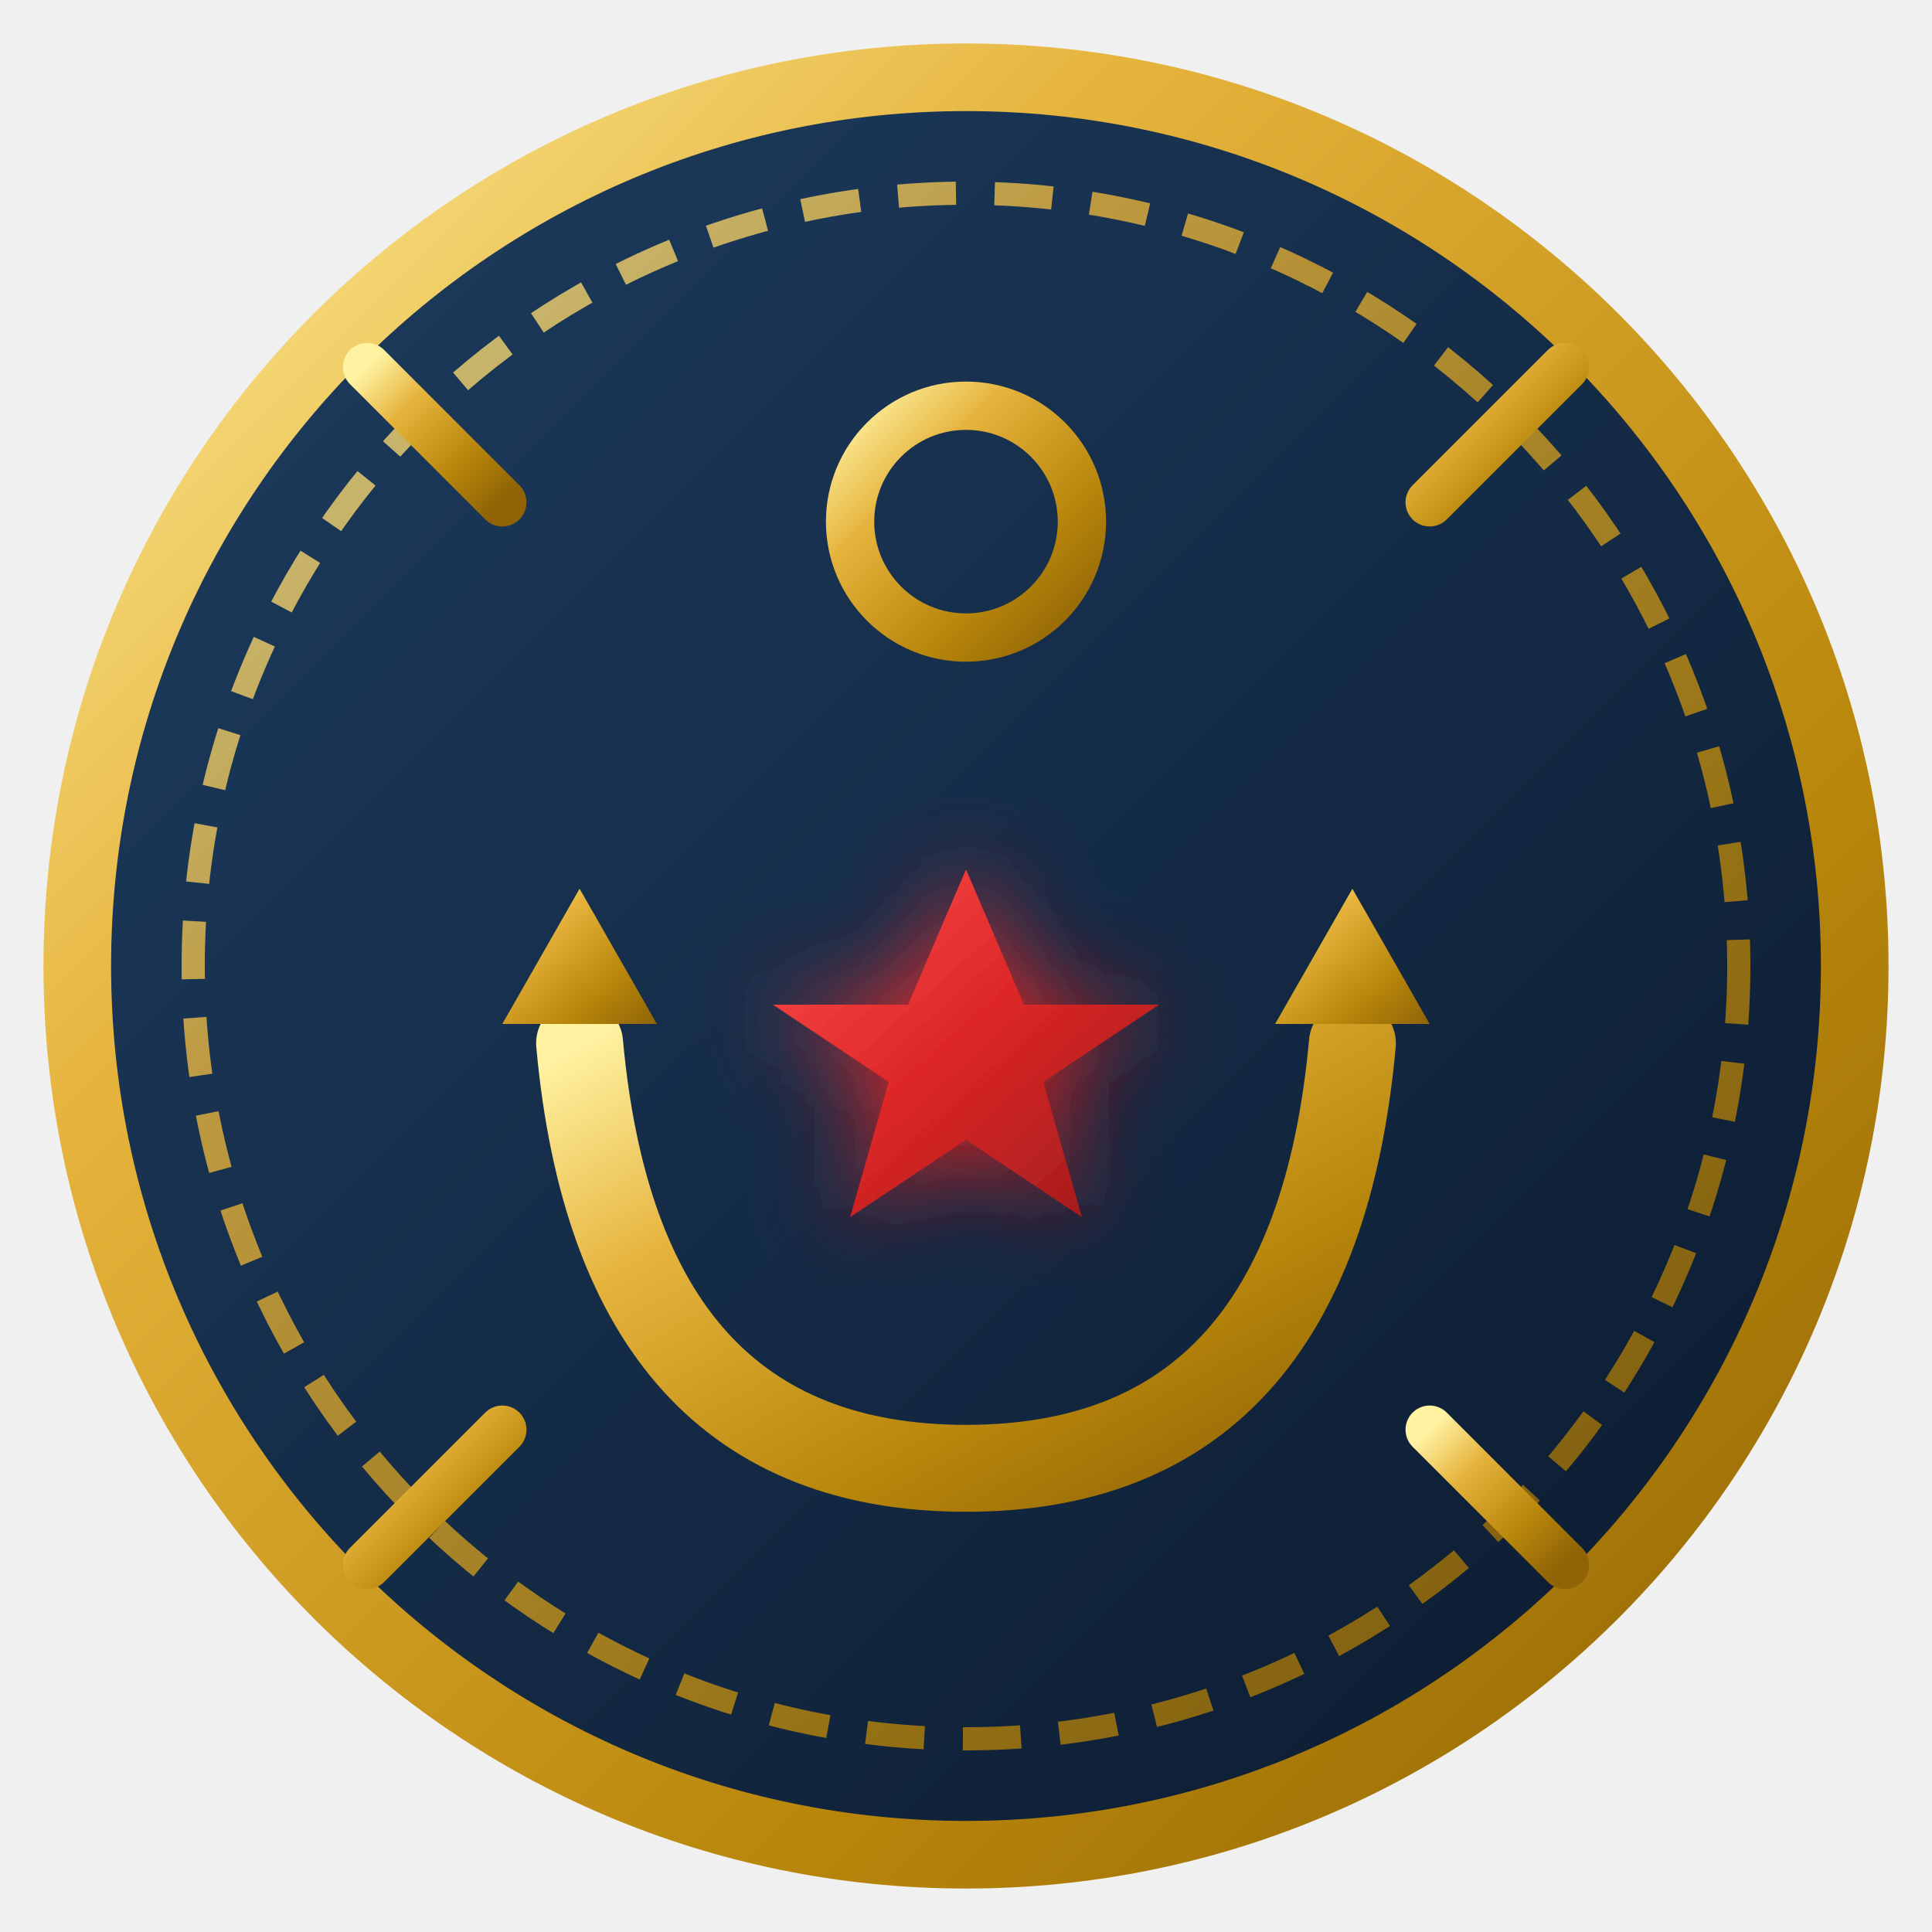
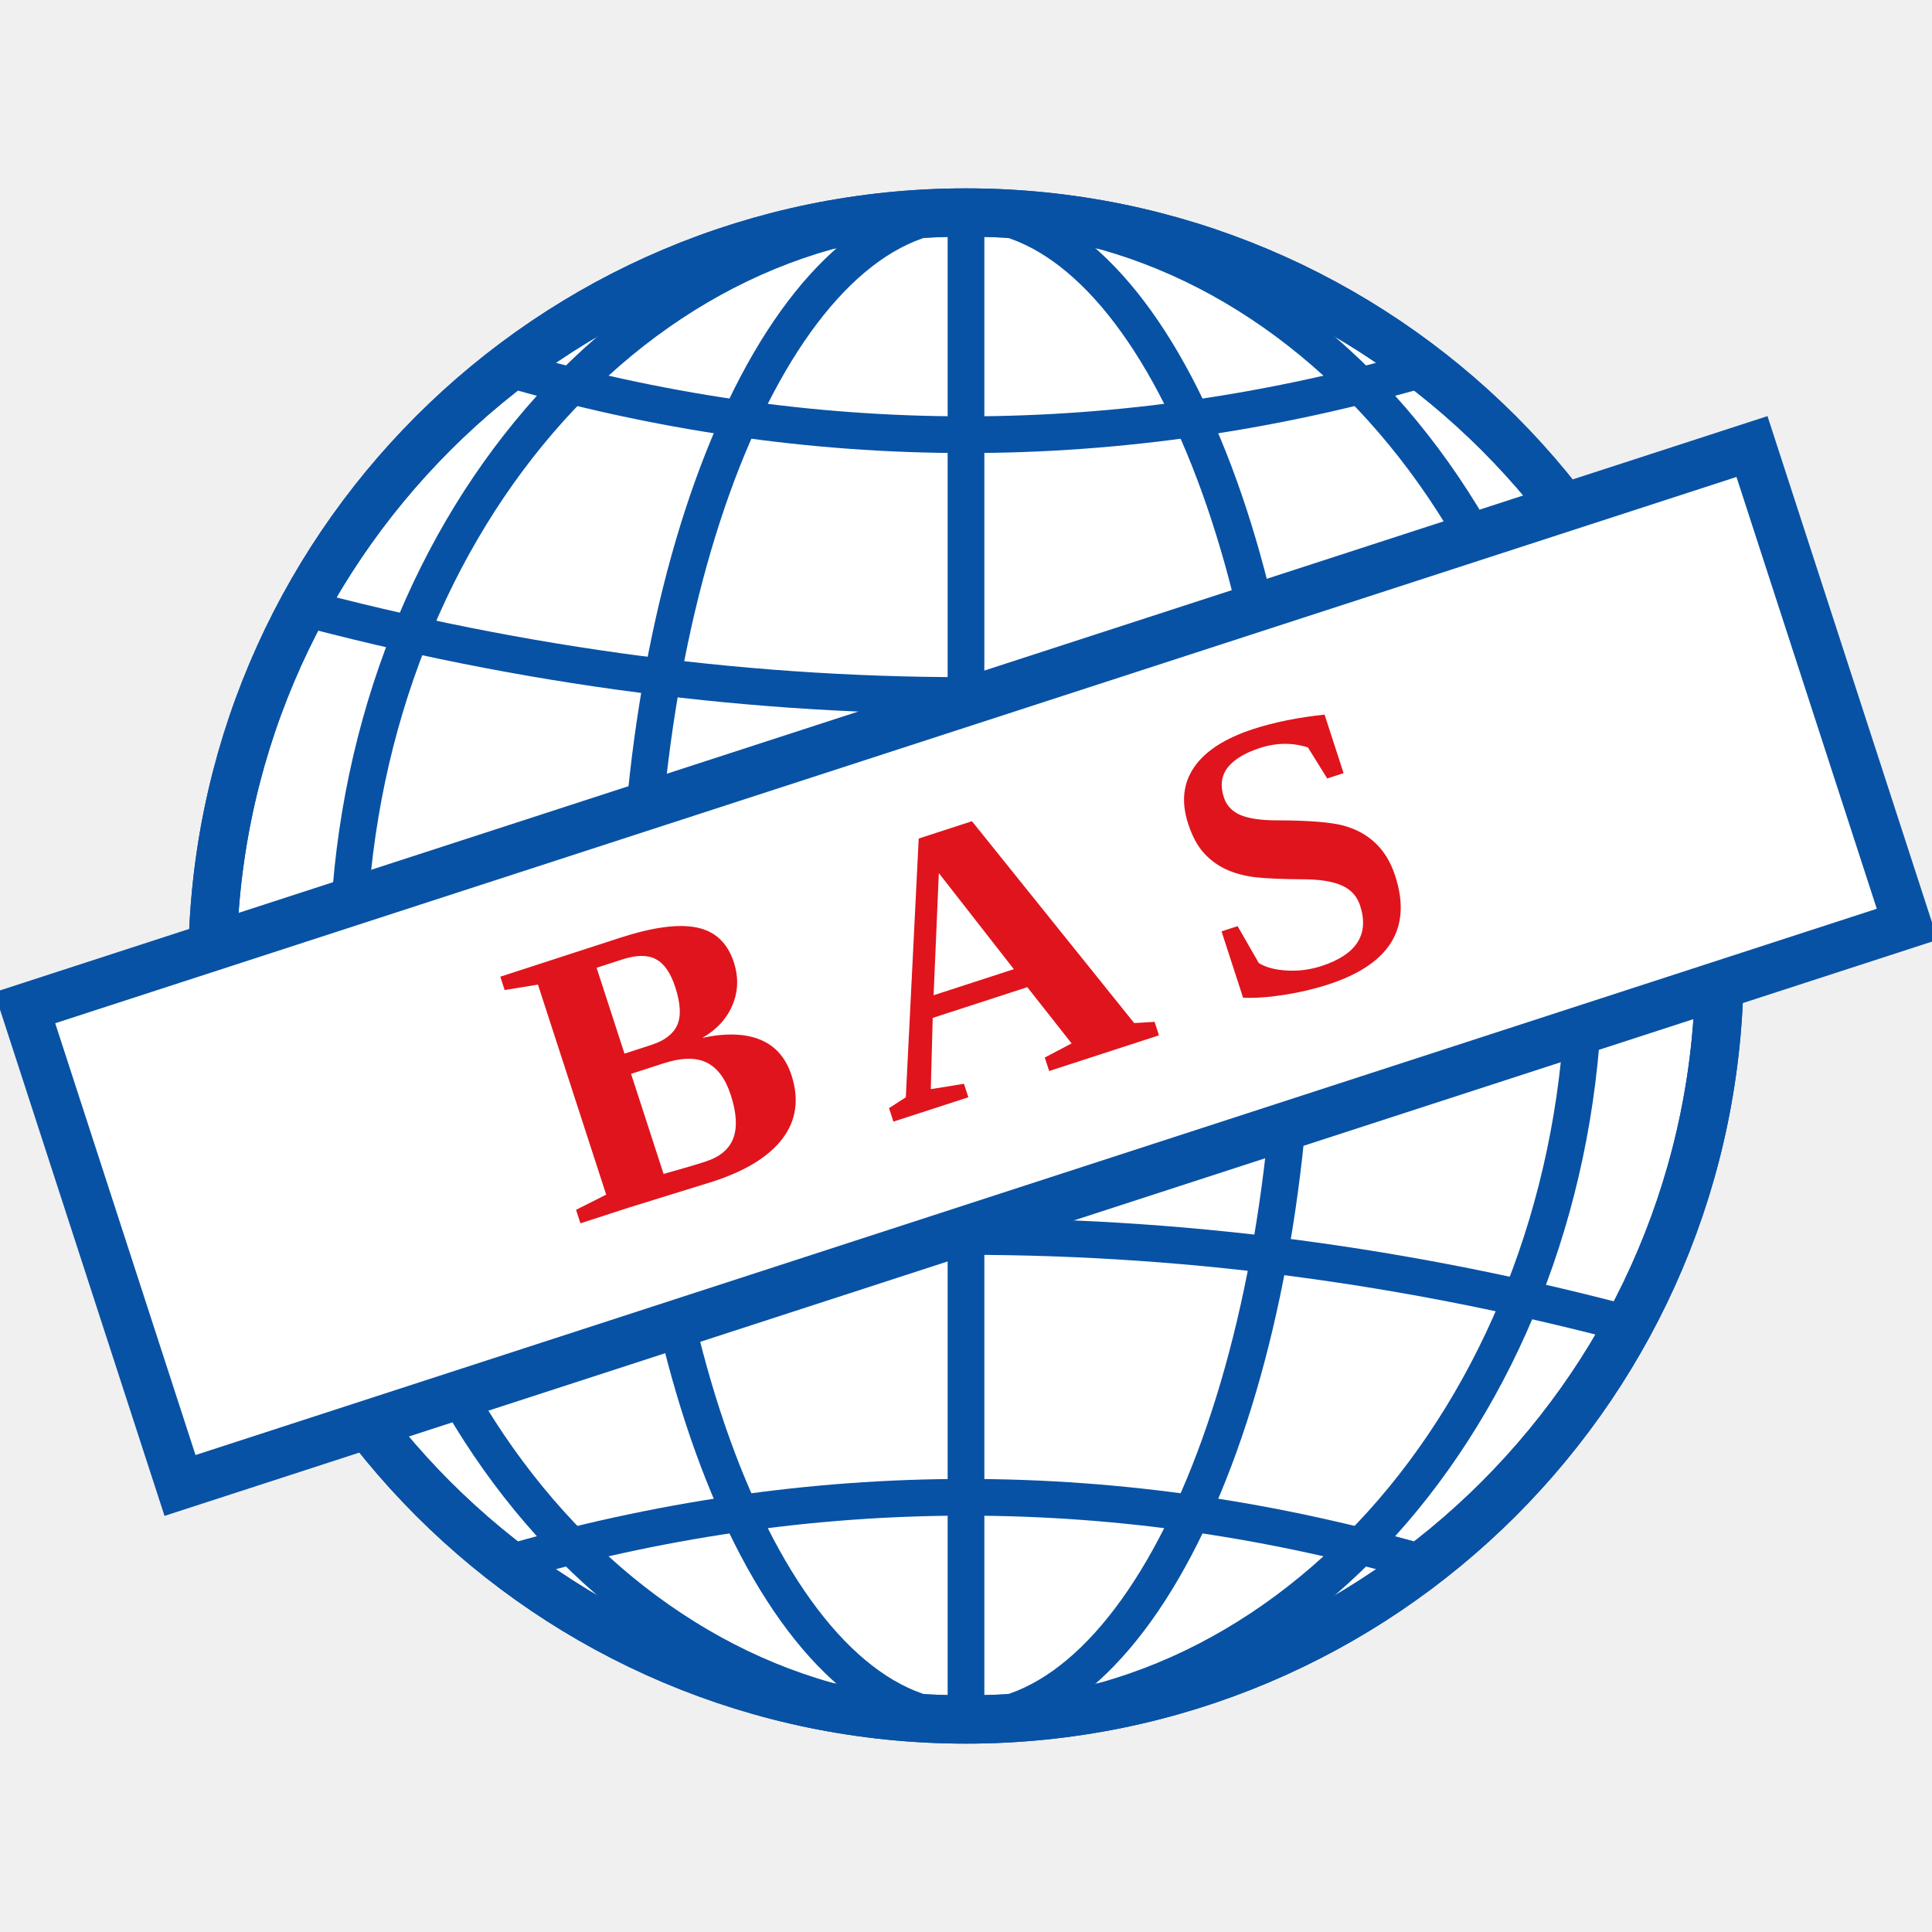
- <svg xmlns="http://www.w3.org/2000/svg" viewBox="0 0 100 100" width="100%" height="100%" fill="none">
+ <svg xmlns="http://www.w3.org/2000/svg" viewBox="0 0 200 200" width="100%" height="100%">
  <defs>
-     <linearGradient id="embGoldGrad" x1="0%" y1="0%" x2="100%" y2="100%">
-       <stop offset="0%" stop-color="#FFF2A1" />
-       <stop offset="30%" stop-color="#E5B23B" />
-       <stop offset="70%" stop-color="#B8860B" />
-       <stop offset="100%" stop-color="#8F6306" />
-     </linearGradient>
-     <linearGradient id="embRedGrad" x1="0%" y1="0%" x2="100%" y2="100%">
-       <stop offset="0%" stop-color="#FF4D4D" />
-       <stop offset="50%" stop-color="#DC2626" />
-       <stop offset="100%" stop-color="#991B1B" />
-     </linearGradient>
-     <linearGradient id="embNavyGrad" x1="0%" y1="0%" x2="100%" y2="100%">
-       <stop offset="0%" stop-color="#1E3E62" />
-       <stop offset="100%" stop-color="#0B192C" />
-     </linearGradient>
-     <filter id="embGlow" x="-20%" y="-20%" width="140%" height="140%">
-       <feGaussianBlur stdDeviation="2.5" result="blur" />
-       <feComposite in="SourceGraphic" in2="blur" operator="over" />
-     </filter>
+     <clipPath id="globeCircle">
+       <circle cx="100" cy="100" r="78" />
+     </clipPath>
  </defs>
-   <circle cx="50" cy="50" r="46" stroke="url(#embGoldGrad)" stroke-width="3.5" fill="url(#embNavyGrad)" />
-   <circle cx="50" cy="50" r="40" stroke="url(#embGoldGrad)" stroke-width="1.2" stroke-dasharray="3 2" fill="none" opacity="0.8" />
-   <g stroke="url(#embGoldGrad)" stroke-width="2.5" stroke-linecap="round">
-     <line x1="50" y1="6" x2="50" y2="16" />
-     <line x1="50" y1="84" x2="50" y2="94" />
-     <line x1="6" y1="50" x2="16" y2="50" />
-     <line x1="84" y1="50" x2="94" y2="50" />
-     <line x1="19" y1="19" x2="26" y2="26" />
-     <line x1="74" y1="74" x2="81" y2="81" />
-     <line x1="81" y1="19" x2="74" y2="26" />
-     <line x1="26" y1="74" x2="19" y2="81" />
+   <g>
+     <circle cx="100" cy="100" r="78" fill="#FFFFFF" stroke="#0852A5" stroke-width="5" />
+     <g clip-path="url(#globeCircle)" fill="none" stroke="#0852A5" stroke-width="3.8">
+       <line x1="100" y1="20" x2="100" y2="180" />
+       <ellipse cx="100" cy="100" rx="34" ry="78" />
+       <ellipse cx="100" cy="100" rx="64" ry="78" />
+       <line x1="20" y1="100" x2="180" y2="100" stroke-width="3" />
+       <path d="M 28 62 Q 100 82 172 62" />
+       <path d="M 52 38 Q 100 52 148 38" />
+       <path d="M 28 138 Q 100 118 172 138" />
+       <path d="M 52 162 Q 100 148 148 162" />
+     </g>
+     <circle cx="100" cy="100" r="78" fill="none" stroke="#0852A5" stroke-width="5" />
  </g>
-   <circle cx="50" cy="27" r="6" stroke="url(#embGoldGrad)" stroke-width="2.5" fill="none" />
-   <path d="M37 36 L63 36" stroke="url(#embGoldGrad)" stroke-width="3" stroke-linecap="round" />
-   <path d="M50 31 L50 72" stroke="url(#embGoldGrad)" stroke-width="4" stroke-linecap="round" />
-   <path d="M30 54 Q32 76 50 76 Q68 76 70 54" stroke="url(#embGoldGrad)" stroke-width="4.5" stroke-linecap="round" fill="none" />
-   <polygon points="26,53 34,53 30,46" fill="url(#embGoldGrad)" />
-   <polygon points="66,53 74,53 70,46" fill="url(#embGoldGrad)" />
-   <polygon points="50,45 53,52 60,52 54,56 56,63 50,59 44,63 46,56 40,52 47,52" fill="url(#embRedGrad)" filter="url(#embGlow)" />
+   <g transform="rotate(-18 100 100)">
+     <rect x="6" y="74" width="188" height="52" fill="#FFFFFF" stroke="#0852A5" stroke-width="5" />
+     <text x="100" y="113" text-anchor="middle" font-family="'Georgia', 'Times New Roman', 'Rockwell', 'Palatino', serif" font-weight="900" font-size="41" fill="#E0141D" letter-spacing="7">BAS</text>
+   </g>
</svg>
